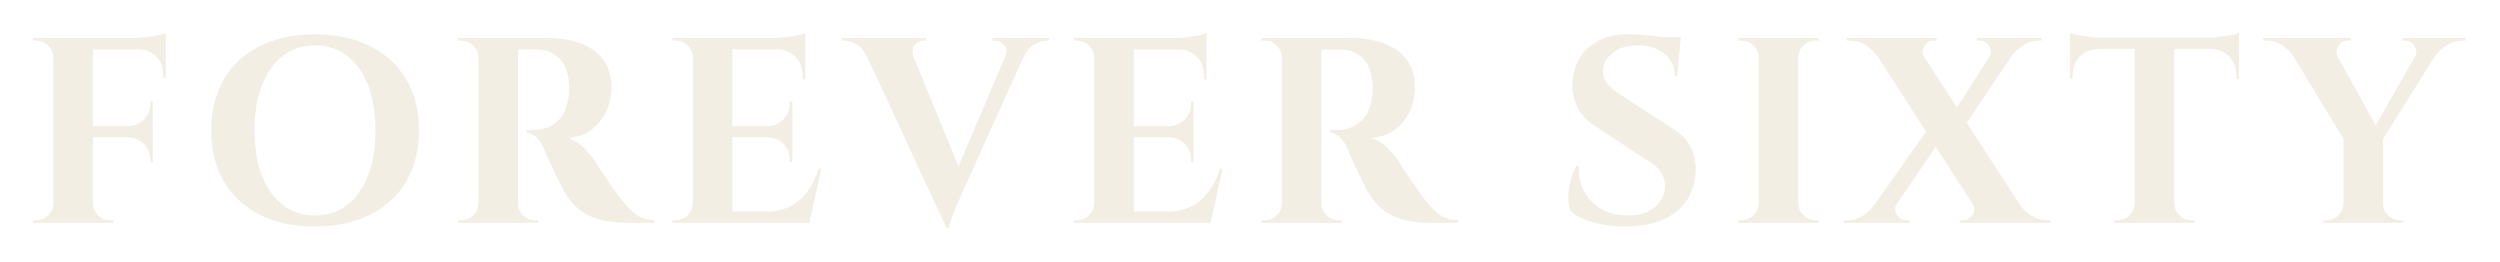
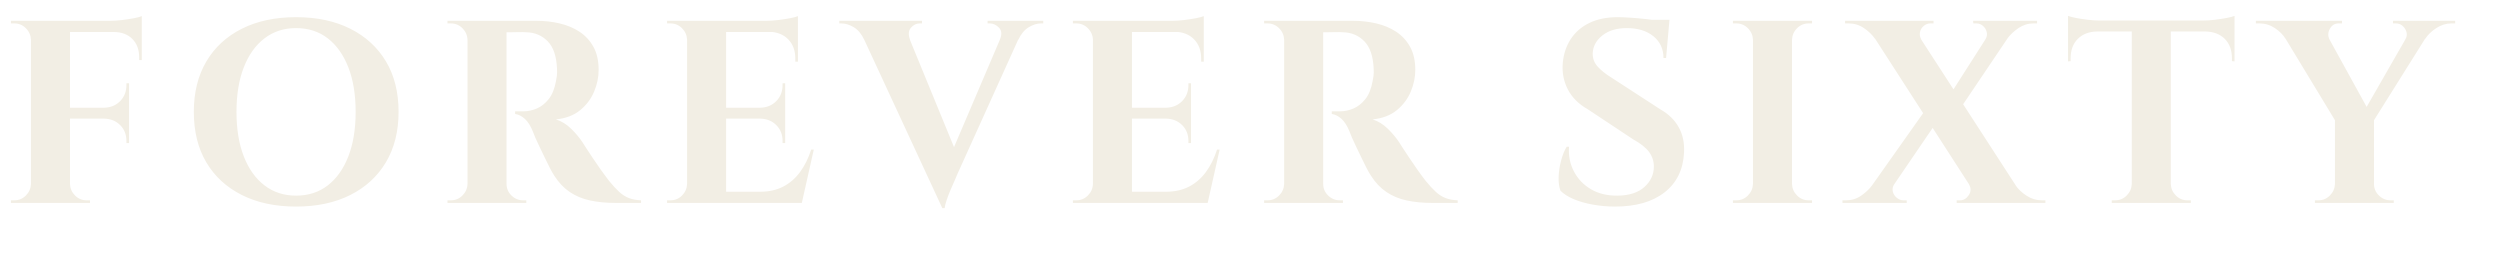
- <svg xmlns="http://www.w3.org/2000/svg" viewBox="0 0 909 95" width="909" height="95" role="img" aria-label="Forever Sixty">
-   <g transform="translate(7.97 81.02)">
-     <path d="M46.66-44.16L47.62-44.16L47.62-22.08L46.66-22.08L46.66-22.85Q46.66-26.40 44.35-28.70Q42.05-31.01 38.50-31.10L38.50-31.10L25.82-31.10L25.82-7.01Q25.92-4.51 27.70-2.74Q29.47-0.96 31.97-0.96L31.97-0.96L33.22-0.96L33.22 0L4.03 0L4.03-0.96L5.28-0.96Q7.78-0.96 9.55-2.74Q11.33-4.51 11.42-7.01L11.42-7.01L11.42-60.19Q11.33-62.69 9.55-64.46Q7.78-66.24 5.28-66.24L5.28-66.24L4.03-66.24L4.03-67.20L40.61-67.20Q42.72-67.20 45.07-67.49Q47.42-67.78 49.44-68.16Q51.46-68.54 52.32-68.93L52.32-68.93L52.32-52.70L51.36-52.70L51.36-53.66Q51.36-57.98 48.82-60.53Q46.27-63.07 41.95-63.07L41.95-63.07L25.82-63.07L25.82-35.14L38.50-35.14Q42.05-35.23 44.35-37.58Q46.66-39.94 46.66-43.49L46.66-43.49L46.66-44.16ZM106.56-68.54L106.56-68.54Q118.08-68.54 126.58-64.27Q135.07-60 139.73-52.22Q144.38-44.45 144.38-33.60L144.38-33.60Q144.38-22.85 139.73-15.02Q135.07-7.20 126.58-2.93Q118.08 1.34 106.56 1.34L106.56 1.34Q95.04 1.34 86.54-2.93Q78.05-7.20 73.44-14.98Q68.83-22.75 68.83-33.60L68.83-33.60Q68.83-44.35 73.44-52.18Q78.05-60 86.54-64.27Q95.04-68.54 106.56-68.54ZM106.56-2.69L106.56-2.69Q113.38-2.69 118.27-6.48Q123.17-10.27 125.86-17.18Q128.54-24.10 128.54-33.60L128.54-33.60Q128.54-43.10 125.86-50.02Q123.17-56.93 118.27-60.72Q113.38-64.51 106.56-64.51L106.56-64.51Q99.84-64.51 94.90-60.72Q89.95-56.93 87.26-50.02Q84.58-43.10 84.58-33.60L84.58-33.60Q84.58-24.10 87.26-17.18Q89.95-10.27 94.90-6.48Q99.84-2.69 106.56-2.69ZM165.98-7.01L165.98-7.01L165.98-60.19Q165.89-62.69 164.11-64.46Q162.34-66.24 159.84-66.24L159.84-66.24L158.59-66.24L158.59-67.20L191.52-67.20Q195.84-67.20 199.97-66.24Q204.10-65.28 207.31-63.17Q210.53-61.06 212.45-57.60Q214.37-54.14 214.37-49.06L214.37-49.06Q214.37-45.02 212.69-41.04Q211.01-37.06 207.55-34.22Q204.10-31.39 198.62-30.82L198.62-30.82Q201.70-29.86 204.24-27.36Q206.78-24.86 208.42-22.37L208.42-22.37Q208.51-22.18 209.52-20.64Q210.53-19.10 212.02-16.85Q213.50-14.59 215.14-12.29Q216.77-9.98 218.11-8.26L218.11-8.26Q220.22-5.66 221.95-4.08Q223.68-2.50 225.60-1.78Q227.52-1.06 230.02-0.96L230.02-0.96L230.02 0L220.61 0Q215.42 0 211.20-0.91Q206.98-1.82 203.71-4.03Q200.45-6.24 198.05-9.98L198.05-9.98Q197.28-11.14 196.37-12.91Q195.46-14.69 194.50-16.70Q193.54-18.72 192.62-20.59Q191.71-22.46 191.04-24Q190.37-25.54 190.08-26.40L190.08-26.40Q188.83-29.47 187.15-31.01Q185.47-32.54 183.55-32.83L183.55-32.83L183.55-33.79L186.53-33.79Q189.12-33.79 191.57-34.85Q194.02-35.90 195.94-38.30Q197.86-40.70 198.62-44.93L198.62-44.93Q198.82-45.79 198.96-46.94Q199.10-48.10 199.01-49.54L199.01-49.54Q198.72-56.45 195.55-59.66Q192.38-62.88 187.68-62.98L187.68-62.98Q186.34-63.07 184.75-63.02Q183.17-62.98 181.92-62.98L181.92-62.98L180.38-62.98L180.38-7.01Q180.38-4.51 182.21-2.74Q184.03-0.96 186.53-0.96L186.53-0.96L187.68-0.96L187.68 0L158.59 0L158.59-0.96L159.84-0.96Q162.34-0.96 164.11-2.74Q165.89-4.51 165.98-7.01ZM289.73-19.68L290.69-19.68L286.27 0L236.54 0L236.54-0.96L237.79-0.96Q240.29-0.96 242.06-2.74Q243.84-4.51 243.94-7.01L243.94-7.01L243.94-60.19Q243.84-62.69 242.06-64.46Q240.29-66.24 237.79-66.24L237.79-66.24L236.54-66.24L236.54-67.20L273.12-67.20Q275.23-67.20 277.58-67.49Q279.94-67.78 281.95-68.16Q283.97-68.54 284.83-68.93L284.83-68.93L284.83-52.13L283.87-52.13L283.87-53.28Q283.87-57.70 281.28-60.38L281.28-60.38Q278.98-62.69 275.42-63.07L275.42-63.07L258.34-63.07L258.34-35.14L271.01-35.14Q274.56-35.23 276.86-37.58Q279.17-39.94 279.17-43.49L279.17-43.49L279.17-44.16L280.13-44.16L280.13-22.08L279.17-22.08L279.17-22.85Q279.17-26.40 276.86-28.70Q274.56-31.01 271.01-31.10L271.01-31.10L258.34-31.10L258.34-4.13L270.91-4.13Q275.71-4.13 279.36-6Q283.01-7.87 285.60-11.38Q288.19-14.88 289.73-19.68L289.73-19.68ZM337.06 1.92L336.19 1.92L307.39-60.19L307.39-60.19Q305.86-63.46 303.50-64.85Q301.15-66.24 298.94-66.24L298.94-66.24L298.18-66.24L298.18-67.20L328.70-67.20L328.70-66.24L327.84-66.24Q326.02-66.24 324.62-64.66Q323.23-63.07 324.29-60.19L324.29-60.19L324.29-60.19L340.51-20.54L357.41-60.19L357.41-60.19Q358.66-63.07 357.12-64.66Q355.58-66.24 353.76-66.24L353.76-66.24L352.90-66.24L352.90-67.20L373.44-67.20L373.44-66.24L372.58-66.24Q370.46-66.24 368.11-64.85Q365.76-63.46 364.22-60.19L364.22-60.19L364.13-60.19L341.76-10.66Q341.57-10.08 340.85-8.50Q340.13-6.91 339.26-4.90Q338.40-2.88 337.78-1.01Q337.15 0.86 337.06 1.92L337.06 1.92ZM435.65-19.68L436.61-19.68L432.19 0L382.46 0L382.46-0.96L383.71-0.96Q386.21-0.96 387.98-2.74Q389.76-4.51 389.86-7.01L389.86-7.01L389.86-60.19Q389.76-62.69 387.98-64.46Q386.21-66.24 383.71-66.24L383.71-66.24L382.46-66.24L382.46-67.20L419.04-67.20Q421.15-67.20 423.50-67.49Q425.86-67.78 427.87-68.16Q429.89-68.54 430.75-68.93L430.75-68.93L430.75-52.13L429.79-52.13L429.79-53.28Q429.79-57.70 427.20-60.38L427.20-60.38Q424.90-62.69 421.34-63.07L421.34-63.07L404.26-63.07L404.26-35.14L416.93-35.14Q420.48-35.23 422.78-37.58Q425.09-39.94 425.09-43.49L425.09-43.49L425.09-44.16L426.05-44.16L426.05-22.08L425.09-22.08L425.09-22.85Q425.09-26.40 422.78-28.70Q420.48-31.01 416.93-31.10L416.93-31.10L404.26-31.10L404.26-4.13L416.83-4.13Q421.63-4.13 425.28-6Q428.93-7.87 431.52-11.38Q434.11-14.88 435.65-19.68L435.65-19.68ZM458.11-7.01L458.11-7.01L458.11-60.19Q458.02-62.69 456.24-64.46Q454.46-66.24 451.97-66.24L451.97-66.24L450.72-66.24L450.72-67.20L483.65-67.20Q487.97-67.20 492.10-66.24Q496.22-65.28 499.44-63.17Q502.66-61.06 504.58-57.60Q506.50-54.14 506.50-49.06L506.50-49.06Q506.50-45.02 504.82-41.04Q503.14-37.06 499.68-34.22Q496.22-31.39 490.75-30.82L490.75-30.82Q493.82-29.86 496.37-27.36Q498.91-24.86 500.54-22.37L500.54-22.37Q500.64-22.18 501.65-20.64Q502.66-19.10 504.14-16.85Q505.63-14.59 507.26-12.29Q508.90-9.98 510.24-8.26L510.24-8.26Q512.35-5.66 514.08-4.08Q515.81-2.50 517.73-1.78Q519.65-1.06 522.14-0.96L522.14-0.96L522.14 0L512.74 0Q507.55 0 503.33-0.91Q499.10-1.82 495.84-4.03Q492.58-6.24 490.18-9.98L490.18-9.98Q489.41-11.14 488.50-12.91Q487.58-14.69 486.62-16.70Q485.66-18.72 484.75-20.59Q483.84-22.46 483.17-24Q482.50-25.54 482.21-26.40L482.21-26.40Q480.96-29.47 479.28-31.01Q477.60-32.54 475.68-32.83L475.68-32.83L475.68-33.79L478.66-33.79Q481.25-33.79 483.70-34.85Q486.14-35.90 488.06-38.30Q489.98-40.70 490.75-44.93L490.75-44.93Q490.94-45.79 491.09-46.94Q491.23-48.10 491.14-49.54L491.14-49.54Q490.85-56.45 487.68-59.66Q484.51-62.88 479.81-62.98L479.81-62.98Q478.46-63.07 476.88-63.02Q475.30-62.98 474.05-62.98L474.05-62.98L472.51-62.98L472.51-7.01Q472.51-4.51 474.34-2.74Q476.16-0.96 478.66-0.96L478.66-0.96L479.81-0.96L479.81 0L450.72 0L450.72-0.96L451.97-0.96Q454.46-0.96 456.24-2.74Q458.02-4.51 458.11-7.01ZM584.06-68.54L584.06-68.54Q585.98-68.54 588.82-68.35Q591.65-68.16 594.72-67.87L594.72-67.87Q595.78-67.68 596.74-67.58L596.74-67.58L603.17-67.58L603.07-66.43Q603.07-66.43 603.07-66.43L603.07-66.43L601.92-53.47L600.96-53.47Q600.96-58.46 597.26-61.49Q593.57-64.51 587.42-64.51L587.42-64.51Q581.86-64.51 578.45-61.82Q575.04-59.14 574.85-55.30L574.85-55.30Q574.75-52.42 576.67-50.30Q578.59-48.19 581.57-46.37L581.57-46.37L599.90-34.46Q604.32-31.97 606.58-27.94Q608.83-23.90 608.54-18.53L608.54-18.53Q608.06-9.12 601.34-3.89Q594.62 1.34 583.10 1.34L583.10 1.34Q578.88 1.34 574.90 0.62Q570.91-0.10 567.84-1.39Q564.77-2.69 562.94-4.51L562.94-4.51Q562.18-6.62 562.27-9.60Q562.37-12.58 563.18-15.65Q564-18.72 565.25-20.74L565.25-20.74L566.11-20.74Q565.73-15.84 567.89-11.66Q570.05-7.49 574.22-5.04Q578.40-2.59 584.16-2.69L584.16-2.69Q590.50-2.78 593.95-5.90Q597.41-9.02 597.41-13.44L597.41-13.44Q597.41-16.42 595.63-18.82Q593.86-21.22 589.82-23.42L589.82-23.42L573.02-34.56Q567.94-37.44 565.63-41.95Q563.33-46.46 563.81-51.74L563.81-51.74Q564.29-56.74 566.78-60.53Q569.28-64.32 573.65-66.43Q578.02-68.54 584.06-68.54ZM631.49-7.01L631.49-7.01L631.49-60.19Q631.39-62.69 629.62-64.46Q627.84-66.24 625.34-66.24L625.34-66.24L624.10-66.24L624.10-67.20L653.28-67.20L653.28-66.24L652.03-66.24Q649.54-66.24 647.76-64.46Q645.98-62.69 645.89-60.19L645.89-60.19L645.89-7.01Q645.98-4.51 647.76-2.74Q649.54-0.96 652.03-0.96L652.03-0.96L653.28-0.96L653.28 0L624.10 0L624.10-0.96L625.34-0.96Q627.84-0.96 629.62-2.74Q631.39-4.51 631.49-7.01ZM709.25-6.91L709.25-6.91L709.25-6.91L695.90-27.65L681.60-6.72Q680.83-5.47 681.22-4.22L681.22-4.22Q681.50-2.78 682.66-1.87Q683.81-0.96 685.06-0.96L685.06-0.96L686.30-0.96L686.30 0L662.59 0L662.59-0.96L663.94-0.96Q667.01-0.96 669.50-2.69L669.50-2.69Q671.81-4.32 673.34-6.24L673.34-6.24L692.35-33.12L674.69-60.58L674.59-60.58Q673.06-62.78 670.51-64.51Q667.97-66.24 664.90-66.24L664.90-66.24L663.55-66.24L663.55-67.20L696.19-67.20L696.19-66.24L695.04-66.24Q693.70-66.24 692.59-65.33Q691.49-64.42 691.20-63.02Q690.91-61.63 691.68-60.29L691.68-60.29L691.68-60.29L703.58-41.95L715.30-60.29L715.30-60.29Q716.16-61.63 715.82-63.02Q715.49-64.42 714.43-65.33Q713.38-66.24 712.03-66.24L712.03-66.24L710.88-66.24L710.78-67.20L734.40-67.20L734.40-66.24L733.06-66.24Q730.08-66.24 727.58-64.51L727.58-64.51Q725.28-62.98 723.74-61.06L723.74-61.06L707.14-36.38L726.91-5.95Q728.35-4.13 730.56-2.69L730.56-2.69Q733.15-0.96 736.13-0.96L736.13-0.96L737.47-0.96L737.47 0L704.74 0L704.74-0.96L705.98-0.96Q707.90-0.96 709.20-2.88Q710.50-4.80 709.25-6.91ZM806.11-69.02L806.11-69.02L806.11-52.22L805.15-52.32L805.15-53.38Q805.15-57.89 802.51-60.53Q799.87-63.17 795.36-63.26L795.36-63.26L782.59-63.26L782.59-7.01Q782.69-4.51 784.46-2.74Q786.24-0.96 788.74-0.96L788.74-0.96L789.98-0.96L789.98 0L760.80 0L760.80-0.96L762.05-0.96Q764.54-0.96 766.32-2.74Q768.10-4.51 768.19-7.01L768.19-7.01L768.19-63.26L755.33-63.26Q750.91-63.17 748.27-60.53Q745.63-57.89 745.63-53.38L745.63-53.38L745.63-52.32L744.67-52.22L744.67-69.02Q745.63-68.64 747.60-68.26Q749.57-67.87 751.97-67.58Q754.37-67.30 756.38-67.30L756.38-67.30L794.40-67.30Q796.51-67.30 798.86-67.58Q801.22-67.87 803.23-68.26Q805.25-68.64 806.11-69.02ZM870.05-60.29L870.05-60.29Q870.91-61.63 870.53-63.02Q870.14-64.42 869.09-65.33Q868.03-66.24 866.69-66.24L866.69-66.24L865.54-66.24L865.54-67.20L888.48-67.20L888.48-66.24L887.14-66.24Q884.16-66.24 881.52-64.51Q878.88-62.78 877.44-60.58L877.44-60.58L877.34-60.58L858.53-30.53L858.53-7.01Q858.53-4.51 860.35-2.74Q862.18-0.96 864.67-0.96L864.67-0.96L865.82-0.96L865.82 0L836.74 0L836.74-0.96L837.98-0.96Q840.48-0.96 842.26-2.74Q844.03-4.51 844.13-7.01L844.13-7.01L844.13-30.53L825.89-60.58L825.89-60.58Q824.54-62.78 821.95-64.51Q819.36-66.24 816.29-66.24L816.29-66.24L814.94-66.24L814.94-67.20L846.72-67.20L846.72-66.24L845.47-66.24Q843.36-66.24 842.30-64.32L842.30-64.32Q841.15-62.40 842.02-60.38L842.02-60.38L855.84-35.42L870.05-60.29ZM853.25-30.91L853.15-30.91L853.25-30.91L853.25-30.91Z" fill="#f2eee4" />
-   </g>
+ <svg xmlns="http://www.w3.org/2000/svg" width="615" height="64" viewBox="0 0 615 64">
+   <path d="M17.216 5.12V49.92H7.616V5.12ZM31.744 26.496V29.184H17.024V26.496ZM34.88 5.12V7.872H17.024V5.12ZM31.744 29.056V35.2H31.104V34.688Q31.104 32.32 29.568 30.784Q28.032 29.248 25.664 29.184V29.056ZM31.744 20.48V26.624H25.664V26.496Q28.032 26.432 29.568 24.864Q31.104 23.296 31.104 20.928V20.48ZM34.88 7.68V14.784H34.24V14.144Q34.24 11.264 32.544 9.568Q30.848 7.872 27.968 7.872V7.68ZM34.88 3.968V5.824L27.072 5.12Q28.48 5.12 30.048 4.928Q31.616 4.736 32.96 4.48Q34.304 4.224 34.88 3.968ZM7.808 45.248V49.92H2.688V49.28Q2.688 49.28 3.104 49.28Q3.52 49.28 3.52 49.28Q5.184 49.28 6.368 48.096Q7.552 46.912 7.616 45.248ZM7.808 9.792H7.616Q7.552 8.128 6.368 6.944Q5.184 5.76 3.52 5.76Q3.52 5.76 3.104 5.76Q2.688 5.76 2.688 5.76V5.12H7.808ZM17.024 45.248H17.216Q17.28 46.912 18.464 48.096Q19.648 49.28 21.312 49.28Q21.312 49.28 21.696 49.28Q22.08 49.28 22.144 49.28V49.92H17.024Z M72.832 4.224Q80.512 4.224 86.176 7.072Q91.84 9.92 94.944 15.104Q98.048 20.288 98.048 27.52Q98.048 34.688 94.944 39.904Q91.84 45.12 86.176 47.968Q80.512 50.816 72.832 50.816Q65.152 50.816 59.488 47.968Q53.824 45.12 50.752 39.936Q47.68 34.752 47.68 27.52Q47.68 20.352 50.752 15.136Q53.824 9.92 59.488 7.072Q65.152 4.224 72.832 4.224ZM72.832 48.128Q77.376 48.128 80.64 45.6Q83.904 43.072 85.696 38.464Q87.488 33.856 87.488 27.52Q87.488 21.184 85.696 16.576Q83.904 11.968 80.64 9.44Q77.376 6.912 72.832 6.912Q68.352 6.912 65.056 9.44Q61.76 11.968 59.968 16.576Q58.176 21.184 58.176 27.52Q58.176 33.856 59.968 38.464Q61.76 43.072 65.056 45.6Q68.352 48.128 72.832 48.128Z M123.776 5.12H132.032Q134.912 5.12 137.664 5.76Q140.416 6.4 142.56 7.808Q144.704 9.216 145.984 11.52Q147.264 13.824 147.264 17.216Q147.264 19.904 146.144 22.56Q145.024 25.216 142.72 27.104Q140.416 28.992 136.768 29.376Q138.816 30.016 140.512 31.68Q142.208 33.344 143.296 35.008Q143.36 35.136 144.032 36.16Q144.704 37.184 145.696 38.688Q146.688 40.192 147.776 41.728Q148.864 43.264 149.76 44.416Q151.168 46.144 152.32 47.2Q153.472 48.256 154.752 48.736Q156.032 49.216 157.696 49.28V49.92H151.424Q147.968 49.92 145.152 49.312Q142.336 48.704 140.16 47.232Q137.984 45.76 136.384 43.264Q135.872 42.496 135.264 41.312Q134.656 40.128 134.016 38.784Q133.376 37.44 132.768 36.192Q132.16 34.944 131.712 33.92Q131.264 32.896 131.072 32.32Q130.24 30.272 129.12 29.248Q128.0 28.224 126.72 28.032V27.392Q126.912 27.392 127.488 27.392Q128.064 27.392 128.704 27.392Q130.432 27.392 132.064 26.688Q133.696 25.984 134.976 24.384Q136.256 22.784 136.768 19.968Q136.896 19.392 136.992 18.624Q137.088 17.856 137.024 16.896Q136.832 12.288 134.72 10.144Q132.608 8.0 129.472 7.936Q128.576 7.872 127.52 7.904Q126.464 7.936 125.6 7.936Q124.736 7.936 124.416 7.936Q124.416 7.872 124.256 7.2Q124.096 6.528 123.936 5.824Q123.776 5.12 123.776 5.12ZM124.608 5.12V49.92H115.008V5.12ZM115.2 45.248V49.92H110.08V49.28Q110.144 49.28 110.496 49.28Q110.848 49.28 110.912 49.28Q112.576 49.28 113.76 48.096Q114.944 46.912 115.008 45.248ZM115.2 9.792H115.008Q114.944 8.128 113.76 6.944Q112.576 5.76 110.912 5.76Q110.848 5.76 110.496 5.76Q110.144 5.76 110.08 5.76V5.12H115.2ZM124.416 45.248H124.608Q124.608 46.912 125.824 48.096Q127.04 49.28 128.704 49.28Q128.832 49.28 129.152 49.28Q129.472 49.28 129.472 49.28V49.92H124.416Z M178.624 5.12V49.92H169.024V5.12ZM195.52 47.168 197.056 49.92H178.432V47.168ZM193.152 26.496V29.184H178.432V26.496ZM196.288 5.12V7.872H178.432V5.12ZM200.192 36.8 197.248 49.92H184.704L187.008 47.168Q190.208 47.168 192.64 45.92Q195.072 44.672 196.8 42.336Q198.528 40.0 199.552 36.8ZM193.152 29.056V35.2H192.512V34.688Q192.512 32.32 190.976 30.784Q189.44 29.248 187.072 29.184V29.056ZM193.152 20.48V26.624H187.072V26.496Q189.44 26.432 190.976 24.864Q192.512 23.296 192.512 20.928V20.48ZM196.288 7.68V15.168H195.648V14.4Q195.648 11.456 193.888 9.664Q192.128 7.872 189.12 7.808V7.68ZM196.288 3.968V5.824L188.48 5.12Q189.888 5.12 191.456 4.928Q193.024 4.736 194.368 4.48Q195.712 4.224 196.288 3.968ZM169.216 45.248V49.92H164.096V49.28Q164.096 49.28 164.512 49.28Q164.928 49.28 164.928 49.28Q166.592 49.28 167.776 48.096Q168.96 46.912 169.024 45.248ZM169.216 9.792H169.024Q168.96 8.128 167.776 6.944Q166.592 5.76 164.928 5.76Q164.928 5.76 164.512 5.76Q164.096 5.76 164.096 5.76V5.12H169.216Z M231.808 51.2 210.624 5.504H222.08L235.776 38.848ZM231.808 51.2 231.616 43.392 247.872 5.312H252.48L235.52 42.816Q235.392 43.2 234.912 44.256Q234.432 45.312 233.856 46.656Q233.28 48.0 232.864 49.248Q232.448 50.496 232.384 51.2ZM245.952 9.792Q246.784 7.872 245.76 6.816Q244.736 5.76 243.52 5.76H242.944V5.12H256.64V5.76Q256.64 5.76 256.352 5.76Q256.064 5.76 256.064 5.76Q254.656 5.76 253.088 6.688Q251.52 7.616 250.496 9.792ZM223.872 9.792H212.608Q211.584 7.616 210.016 6.688Q208.448 5.76 206.976 5.76Q206.976 5.76 206.72 5.76Q206.464 5.76 206.464 5.76V5.12H226.816V5.76H226.24Q225.024 5.76 224.096 6.816Q223.168 7.872 223.872 9.792Z M278.464 5.12V49.92H268.864V5.12ZM295.36 47.168 296.896 49.92H278.272V47.168ZM292.992 26.496V29.184H278.272V26.496ZM296.128 5.12V7.872H278.272V5.12ZM300.032 36.8 297.088 49.92H284.544L286.848 47.168Q290.048 47.168 292.48 45.92Q294.912 44.672 296.64 42.336Q298.368 40.0 299.392 36.8ZM292.992 29.056V35.2H292.352V34.688Q292.352 32.32 290.816 30.784Q289.28 29.248 286.912 29.184V29.056ZM292.992 20.48V26.624H286.912V26.496Q289.28 26.432 290.816 24.864Q292.352 23.296 292.352 20.928V20.48ZM296.128 7.68V15.168H295.488V14.4Q295.488 11.456 293.728 9.664Q291.968 7.872 288.96 7.808V7.68ZM296.128 3.968V5.824L288.32 5.12Q289.728 5.12 291.296 4.928Q292.864 4.736 294.208 4.48Q295.552 4.224 296.128 3.968ZM269.056 45.248V49.92H263.936V49.28Q263.936 49.28 264.352 49.28Q264.768 49.28 264.768 49.28Q266.432 49.28 267.616 48.096Q268.8 46.912 268.864 45.248ZM269.056 9.792H268.864Q268.8 8.128 267.616 6.944Q266.432 5.76 264.768 5.76Q264.768 5.76 264.352 5.76Q263.936 5.76 263.936 5.76V5.12H269.056Z M324.672 5.12H332.928Q335.808 5.12 338.56 5.76Q341.312 6.4 343.456 7.808Q345.6 9.216 346.88 11.52Q348.16 13.824 348.16 17.216Q348.16 19.904 347.04 22.56Q345.92 25.216 343.616 27.104Q341.312 28.992 337.664 29.376Q339.712 30.016 341.408 31.68Q343.104 33.344 344.192 35.008Q344.256 35.136 344.928 36.16Q345.6 37.184 346.592 38.688Q347.584 40.192 348.672 41.728Q349.76 43.264 350.656 44.416Q352.064 46.144 353.216 47.2Q354.368 48.256 355.648 48.736Q356.928 49.216 358.592 49.28V49.92H352.32Q348.864 49.92 346.048 49.312Q343.232 48.704 341.056 47.232Q338.88 45.76 337.28 43.264Q336.768 42.496 336.16 41.312Q335.552 40.128 334.912 38.784Q334.272 37.44 333.664 36.192Q333.056 34.944 332.608 33.92Q332.16 32.896 331.968 32.32Q331.136 30.272 330.016 29.248Q328.896 28.224 327.616 28.032V27.392Q327.808 27.392 328.384 27.392Q328.96 27.392 329.6 27.392Q331.328 27.392 332.96 26.688Q334.592 25.984 335.872 24.384Q337.152 22.784 337.664 19.968Q337.792 19.392 337.888 18.624Q337.984 17.856 337.92 16.896Q337.728 12.288 335.616 10.144Q333.504 8.0 330.368 7.936Q329.472 7.872 328.416 7.904Q327.36 7.936 326.496 7.936Q325.632 7.936 325.312 7.936Q325.312 7.872 325.152 7.2Q324.992 6.528 324.832 5.824Q324.672 5.12 324.672 5.12ZM325.504 5.12V49.92H315.904V5.12ZM316.096 45.248V49.92H310.976V49.28Q311.04 49.28 311.392 49.28Q311.744 49.28 311.808 49.28Q313.472 49.28 314.656 48.096Q315.84 46.912 315.904 45.248ZM316.096 9.792H315.904Q315.84 8.128 314.656 6.944Q313.472 5.76 311.808 5.76Q311.744 5.76 311.392 5.76Q311.04 5.76 310.976 5.76V5.12H316.096ZM325.312 45.248H325.504Q325.504 46.912 326.72 48.096Q327.936 49.28 329.6 49.28Q329.728 49.28 330.048 49.28Q330.368 49.28 330.368 49.28V49.92H325.312Z M397.952 4.224Q399.232 4.224 401.12 4.352Q403.008 4.48 405.024 4.704Q407.04 4.928 408.544 5.152Q410.048 5.376 410.624 5.632L409.856 14.272H409.216Q409.216 10.944 406.752 8.928Q404.288 6.912 400.192 6.912Q396.48 6.912 394.208 8.704Q391.936 10.496 391.808 13.056Q391.744 14.976 393.024 16.384Q394.304 17.792 396.288 19.008L408.512 26.944Q411.456 28.608 412.96 31.296Q414.464 33.984 414.272 37.568Q413.952 43.84 409.472 47.328Q404.992 50.816 397.312 50.816Q394.496 50.816 391.84 50.336Q389.184 49.856 387.136 48.992Q385.088 48.128 383.872 46.912Q383.36 45.504 383.424 43.52Q383.488 41.536 384.032 39.488Q384.576 37.44 385.408 36.096H385.984Q385.728 39.36 387.168 42.144Q388.608 44.928 391.392 46.56Q394.176 48.192 398.016 48.128Q402.24 48.064 404.544 45.984Q406.848 43.904 406.848 40.96Q406.848 38.976 405.664 37.376Q404.48 35.776 401.792 34.304L390.592 26.88Q387.2 24.96 385.664 21.952Q384.128 18.944 384.448 15.424Q384.768 12.096 386.432 9.568Q388.096 7.04 391.008 5.632Q393.92 4.224 397.952 4.224ZM410.688 4.864 410.56 6.208H403.008V4.864Z M440.832 5.12V49.92H431.232V5.12ZM431.424 45.248V49.92H426.304V49.28Q426.304 49.28 426.72 49.28Q427.136 49.28 427.136 49.28Q428.8 49.28 429.984 48.096Q431.168 46.912 431.232 45.248ZM431.424 9.792H431.232Q431.168 8.128 429.984 6.944Q428.8 5.76 427.136 5.76Q427.136 5.76 426.72 5.76Q426.304 5.76 426.304 5.76V5.12H431.424ZM440.64 45.248H440.832Q440.896 46.912 442.08 48.096Q443.264 49.28 444.928 49.28Q444.928 49.28 445.312 49.28Q445.696 49.28 445.76 49.28V49.92H440.64ZM440.64 9.792V5.12H445.76V5.76Q445.696 5.76 445.312 5.76Q444.928 5.76 444.928 5.76Q443.264 5.76 442.08 6.944Q440.896 8.128 440.832 9.792Z M469.632 5.12 498.624 49.856H487.296L458.432 5.12ZM465.984 45.312Q465.408 46.208 465.632 47.136Q465.856 48.064 466.624 48.672Q467.392 49.28 468.224 49.28Q468.224 49.28 468.64 49.28Q469.056 49.28 469.056 49.28V49.92H453.248V49.28H454.144Q456.192 49.28 457.856 48.128Q459.52 46.976 460.608 45.504ZM473.856 26.752 476.992 29.184 462.848 49.92H457.472ZM484.352 45.312 495.808 45.568Q496.832 47.04 498.56 48.16Q500.288 49.28 502.272 49.28H503.168V49.92H481.344V49.28Q481.344 49.28 481.76 49.28Q482.176 49.28 482.176 49.28Q483.456 49.28 484.32 48.0Q485.184 46.72 484.352 45.312ZM475.648 5.12V5.76Q475.648 5.76 475.264 5.76Q474.88 5.76 474.88 5.76Q473.984 5.76 473.248 6.368Q472.512 6.976 472.32 7.904Q472.128 8.832 472.64 9.728L461.248 9.536Q460.224 8.064 458.528 6.912Q456.832 5.76 454.784 5.76H453.888V5.12ZM496.768 5.12 481.28 28.096 478.656 24.96 491.328 5.12ZM501.12 5.12V5.76H500.224Q498.24 5.76 496.544 6.912Q494.848 8.064 493.76 9.536L488.384 9.728Q488.96 8.832 488.736 7.904Q488.512 6.976 487.808 6.368Q487.104 5.76 486.208 5.76Q486.208 5.76 485.824 5.76Q485.44 5.76 485.44 5.76L485.376 5.12Z M534.016 5.312V49.92H524.416V5.312ZM549.696 5.056V7.744H508.736V5.056ZM549.696 7.552V15.104L549.056 15.04V14.336Q549.056 11.328 547.296 9.568Q545.536 7.808 542.528 7.744V7.552ZM549.696 3.904V5.76L541.888 5.056Q543.296 5.056 544.864 4.864Q546.432 4.672 547.776 4.416Q549.12 4.16 549.696 3.904ZM524.608 45.248V49.92H519.488V49.28Q519.488 49.28 519.904 49.28Q520.32 49.28 520.32 49.28Q521.984 49.28 523.168 48.096Q524.352 46.912 524.416 45.248ZM533.824 45.248H534.016Q534.08 46.912 535.264 48.096Q536.448 49.28 538.112 49.28Q538.112 49.28 538.528 49.28Q538.944 49.28 538.944 49.28V49.92H533.824ZM515.84 7.552V7.744Q512.896 7.808 511.136 9.568Q509.376 11.328 509.376 14.336V15.04L508.736 15.104V7.552ZM508.736 3.904Q509.376 4.16 510.688 4.416Q512.0 4.672 513.6 4.864Q515.2 5.056 516.544 5.056L508.736 5.76Z M570.56 5.184 583.68 28.992 574.592 29.888 559.616 5.184ZM584.0 29.312V49.92H574.4V29.312ZM594.304 5.184H599.296L583.36 30.592L580.096 29.952ZM591.68 9.728Q592.256 8.832 592.0 7.904Q591.744 6.976 591.04 6.368Q590.336 5.76 589.44 5.76Q589.44 5.76 589.056 5.76Q588.672 5.76 588.672 5.76V5.12H603.968V5.76H603.072Q601.088 5.76 599.328 6.912Q597.568 8.064 596.608 9.536ZM573.056 9.728 562.24 9.536Q561.344 8.064 559.616 6.912Q557.888 5.76 555.84 5.76H554.944V5.12H576.128V5.76Q576.128 5.76 575.712 5.76Q575.296 5.76 575.296 5.76Q573.888 5.76 573.152 7.072Q572.416 8.384 573.056 9.728ZM574.592 45.248V49.92H569.472V49.28Q569.472 49.28 569.856 49.28Q570.24 49.28 570.304 49.28Q571.968 49.28 573.152 48.096Q574.336 46.912 574.4 45.248ZM583.808 45.248H584.0Q584.0 46.912 585.216 48.096Q586.432 49.28 588.096 49.28Q588.096 49.28 588.48 49.28Q588.864 49.28 588.864 49.28V49.92H583.808Z" fill="#f2eee4" />
</svg>
